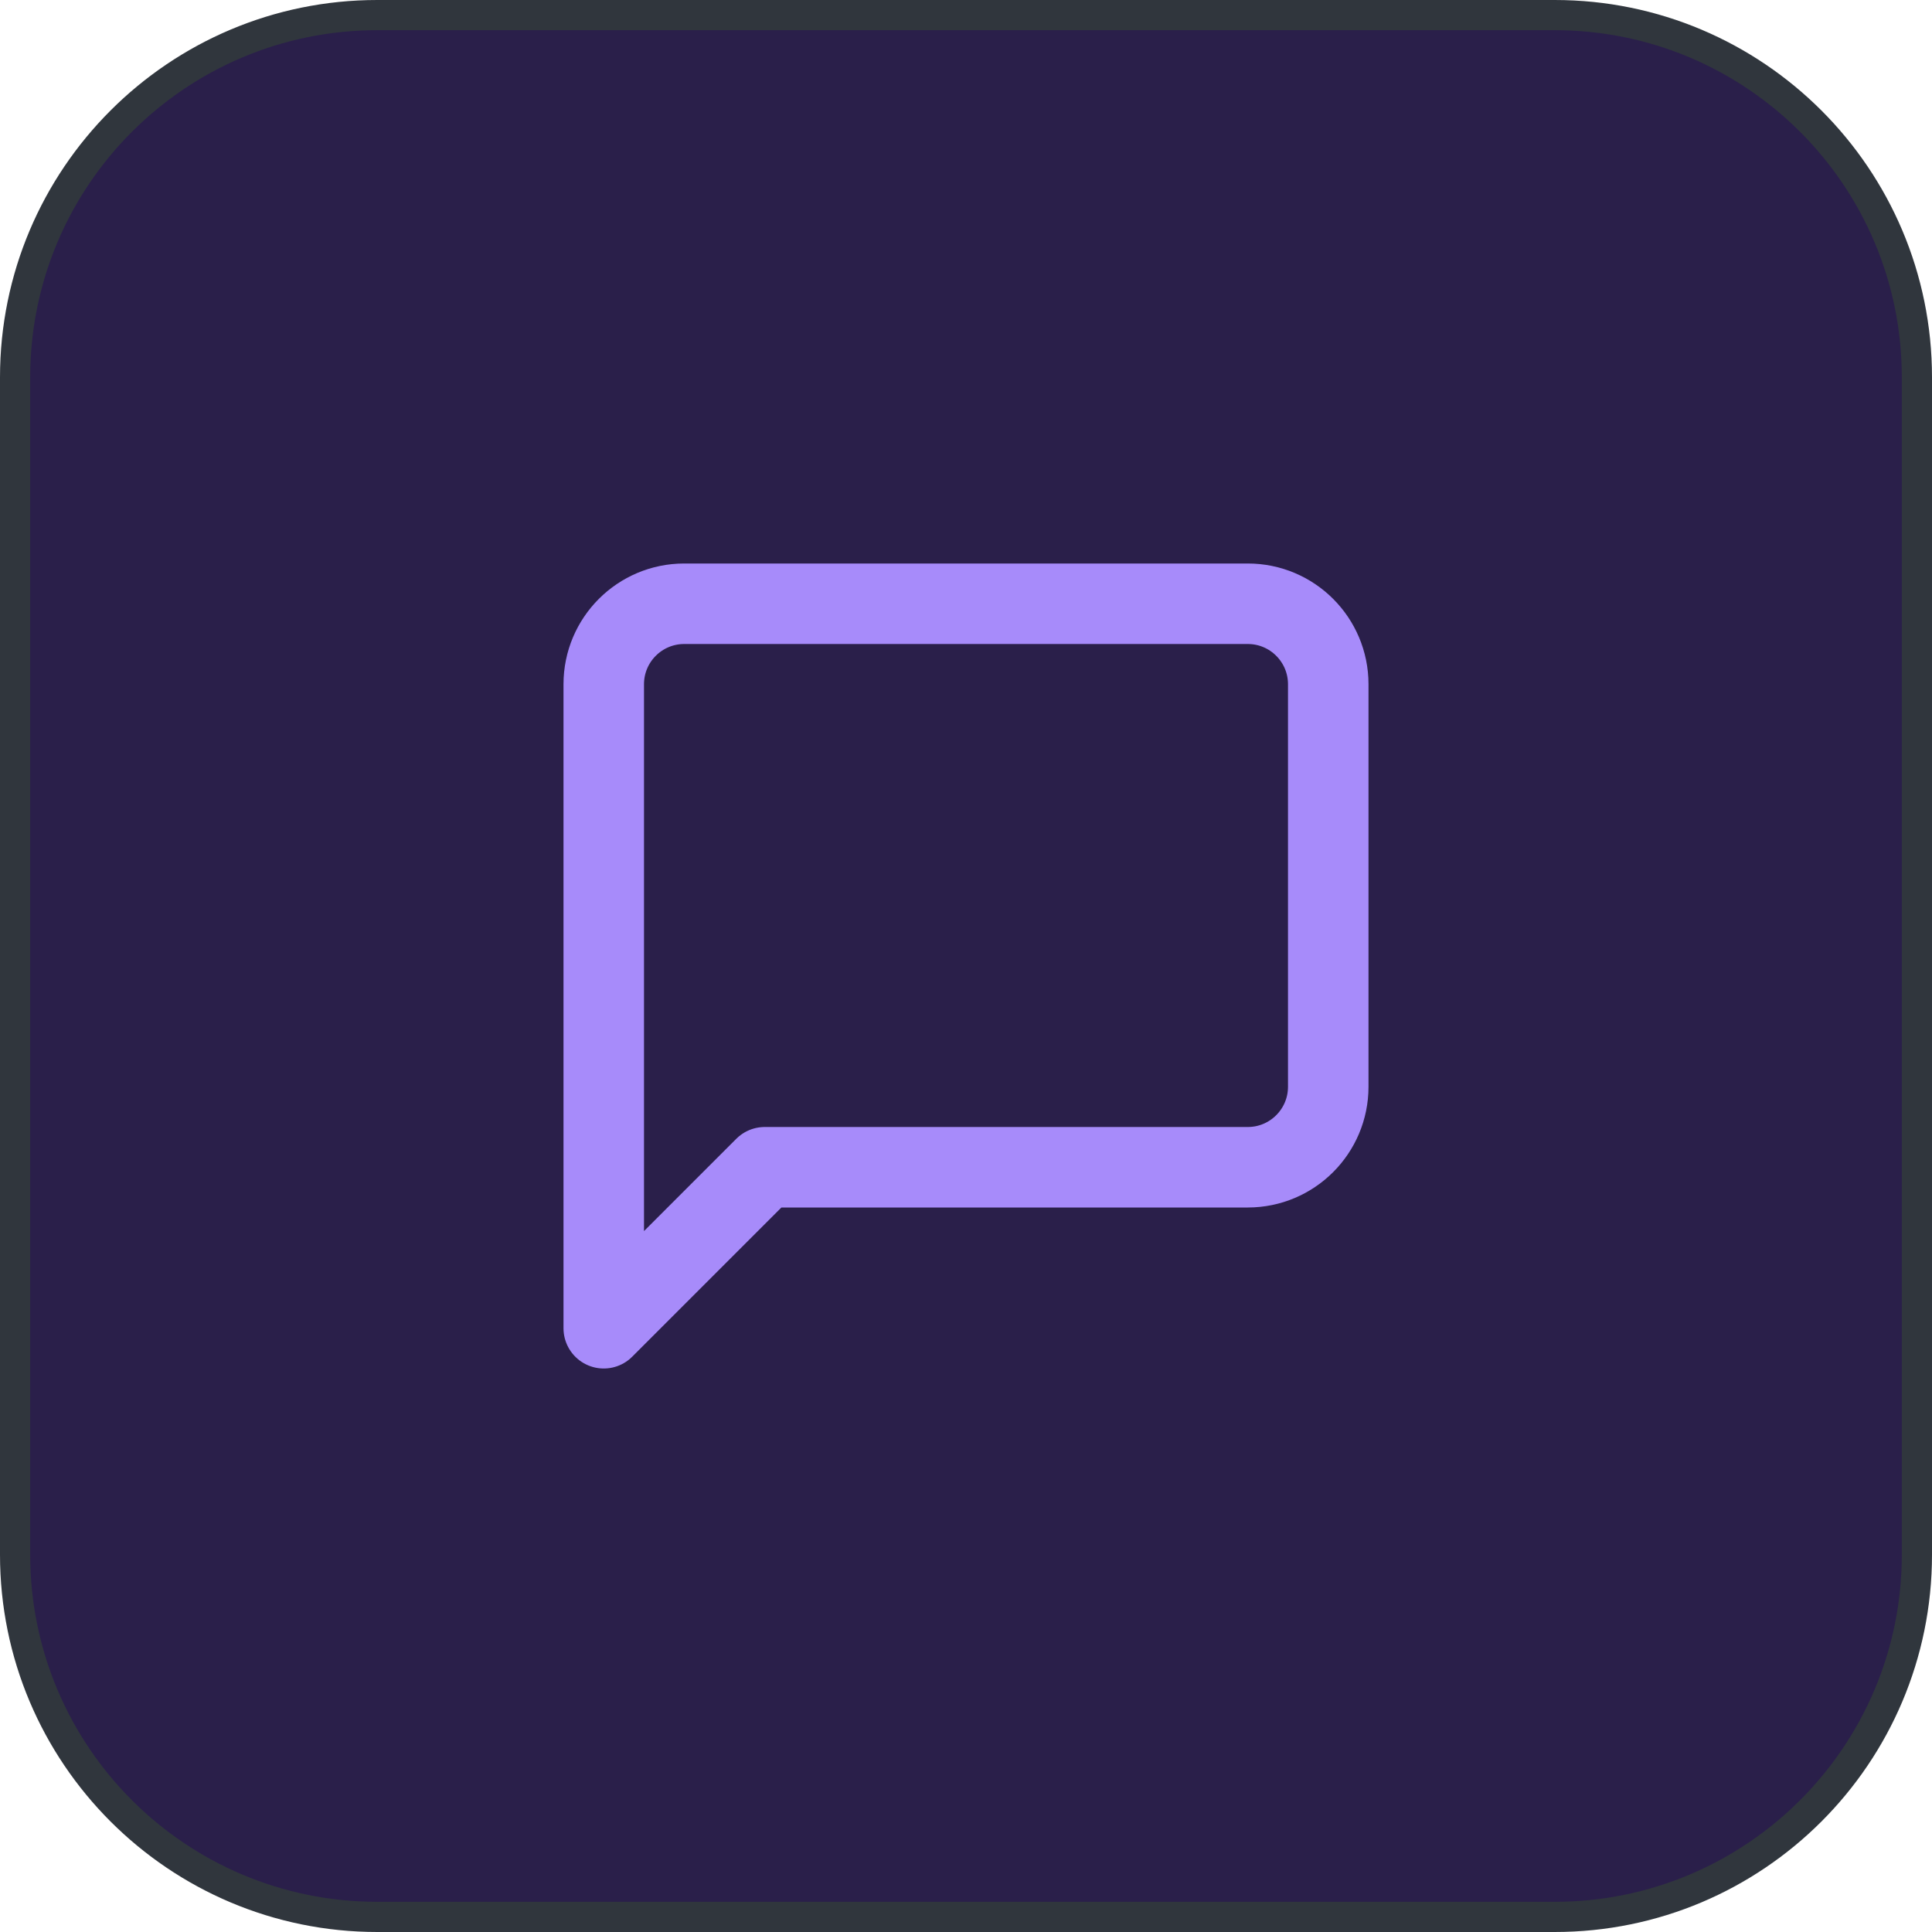
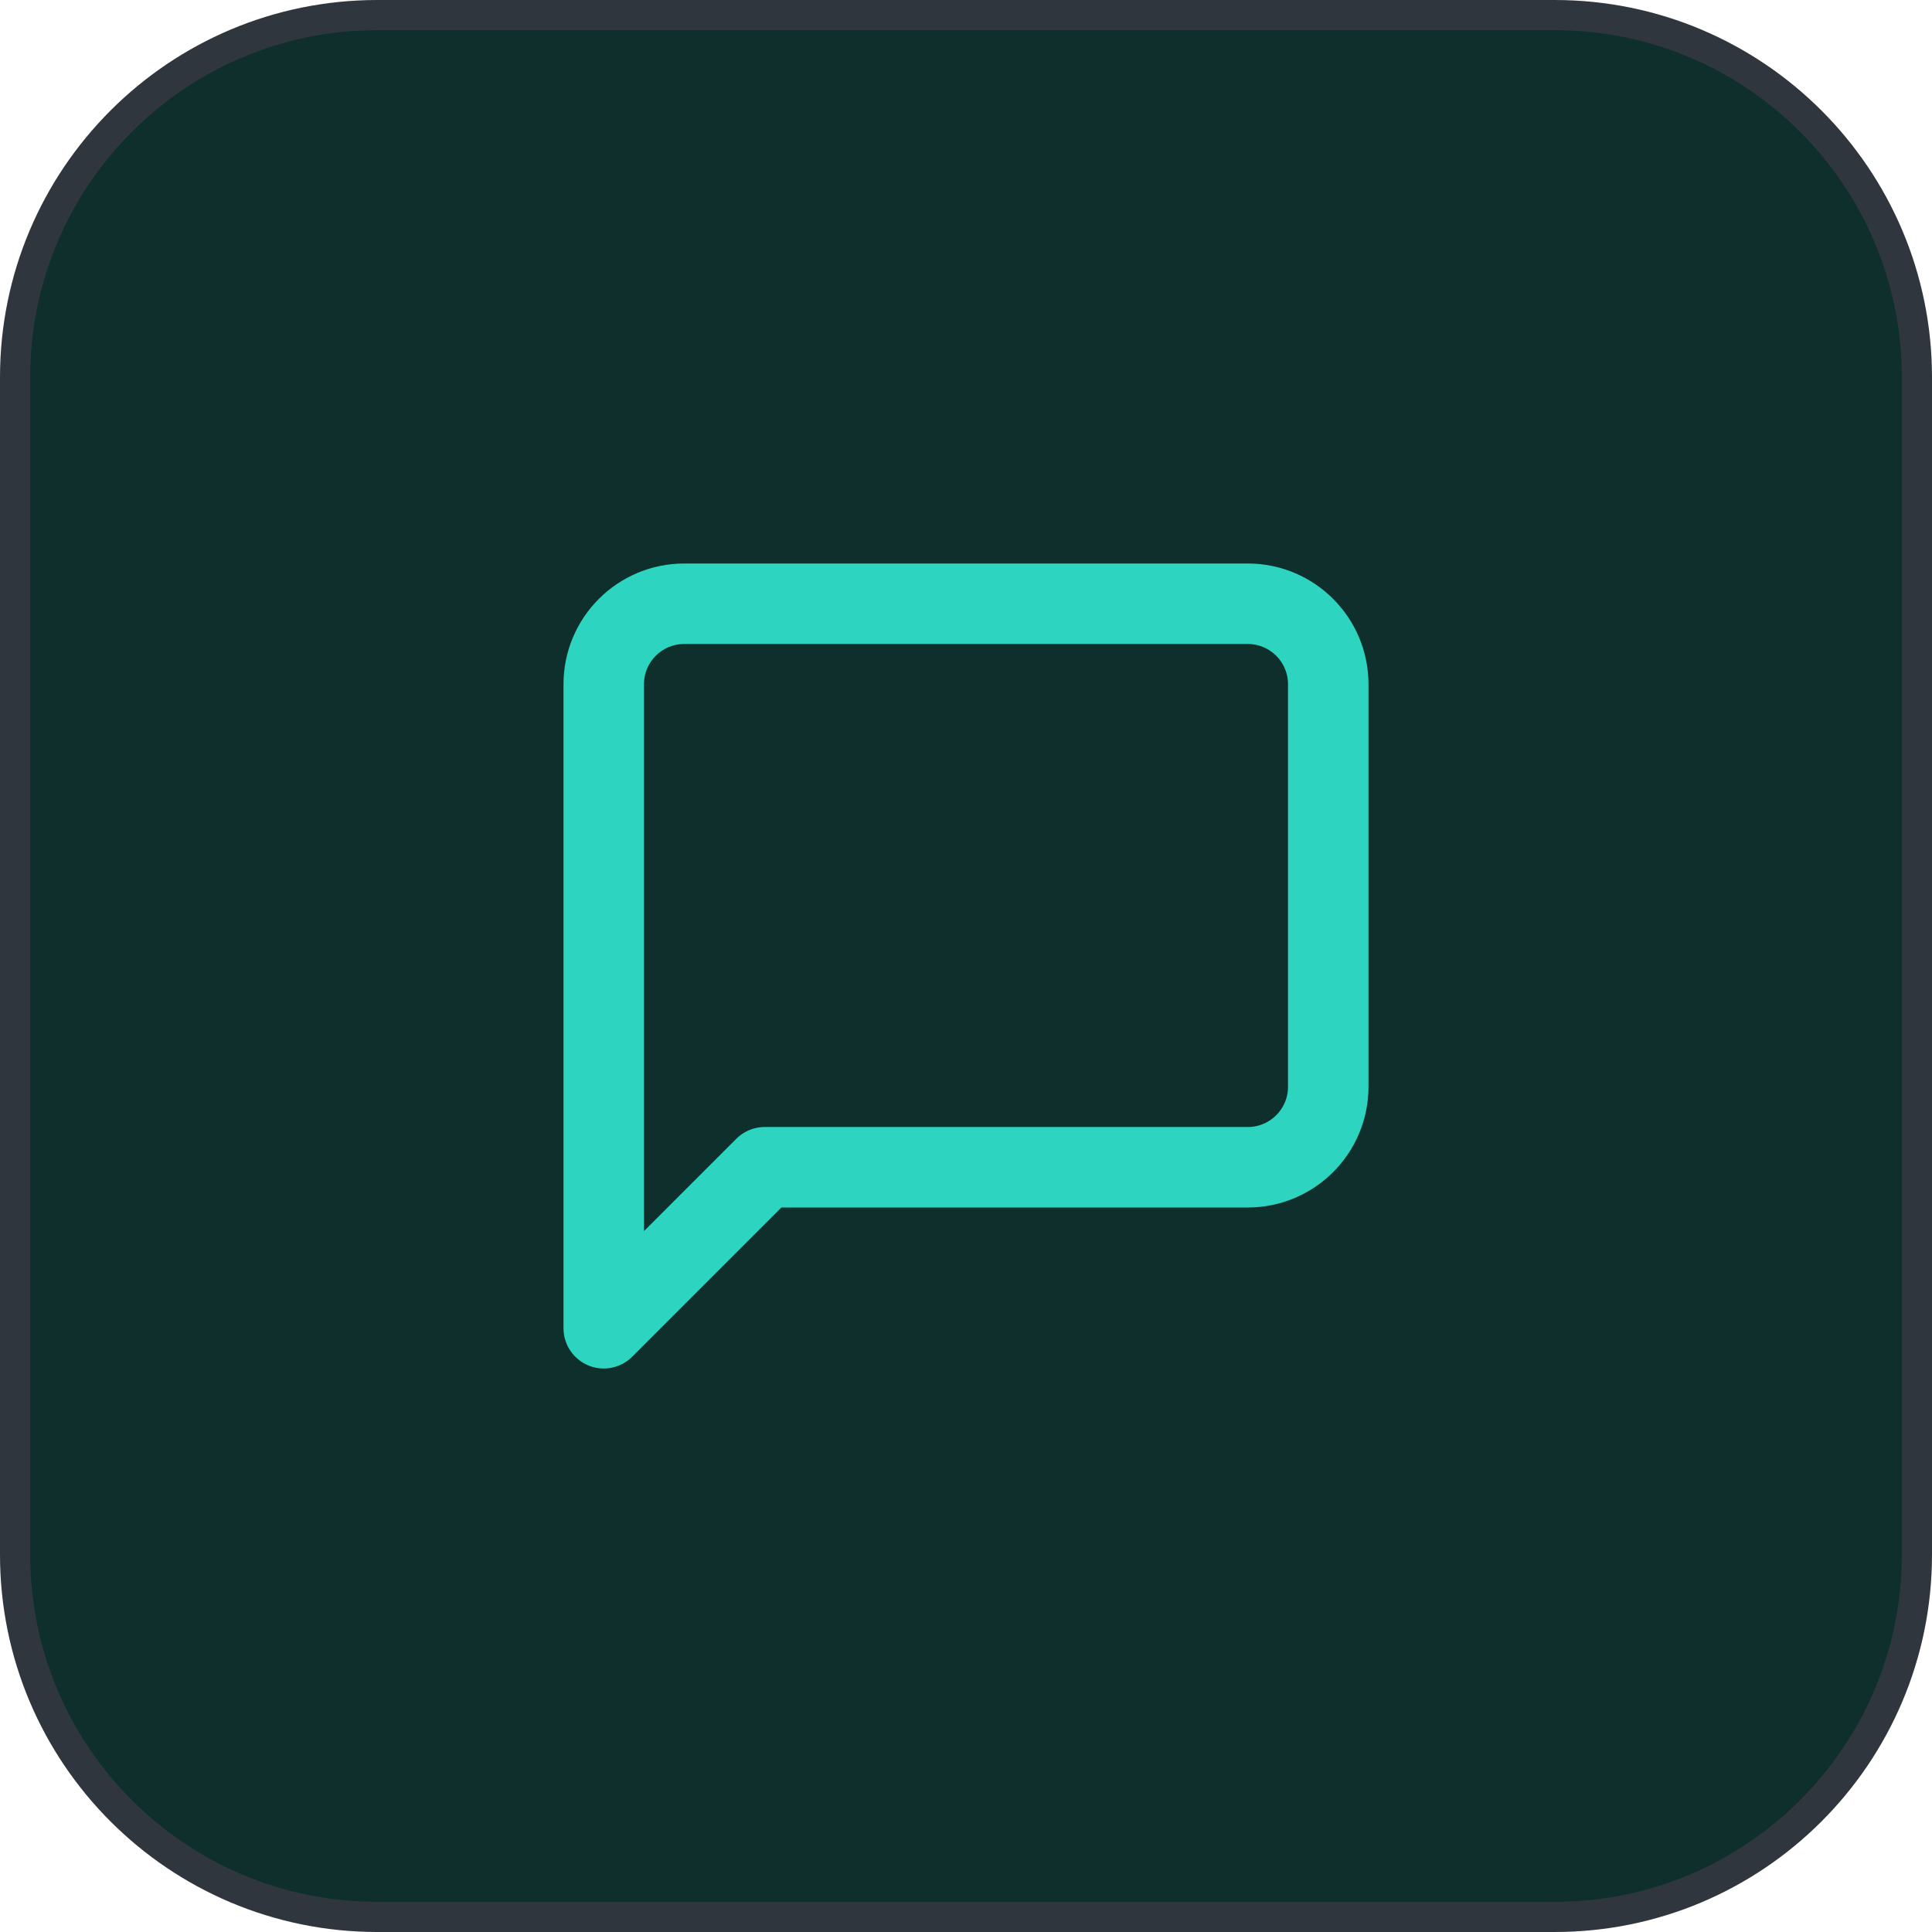
<svg xmlns="http://www.w3.org/2000/svg" width="64" height="64" viewBox="0 0 64 64" role="img" aria-label="chat icon">
-   <rect x="0.5" y="0.5" width="63" height="63" rx="12" fill="#2A1F4A" stroke="#30363D" />
-   <g transform="translate(16 16) scale(1.333333)" fill="none" stroke="#A78BFA" stroke-width="2" stroke-linecap="round" stroke-linejoin="round">
+   <rect x="0.5" y="0.5" width="63" height="63" rx="12" fill="#0E2F2C" stroke="#30363D" />
+   <g transform="translate(16 16) scale(1.333333)" fill="none" stroke="#2DD4BF" stroke-width="2" stroke-linecap="round" stroke-linejoin="round">
    <path d="M21 15a2 2 0 0 1-2 2H7l-4 4V5a2 2 0 0 1 2-2h14a2 2 0 0 1 2 2z" />
  </g>
</svg>
